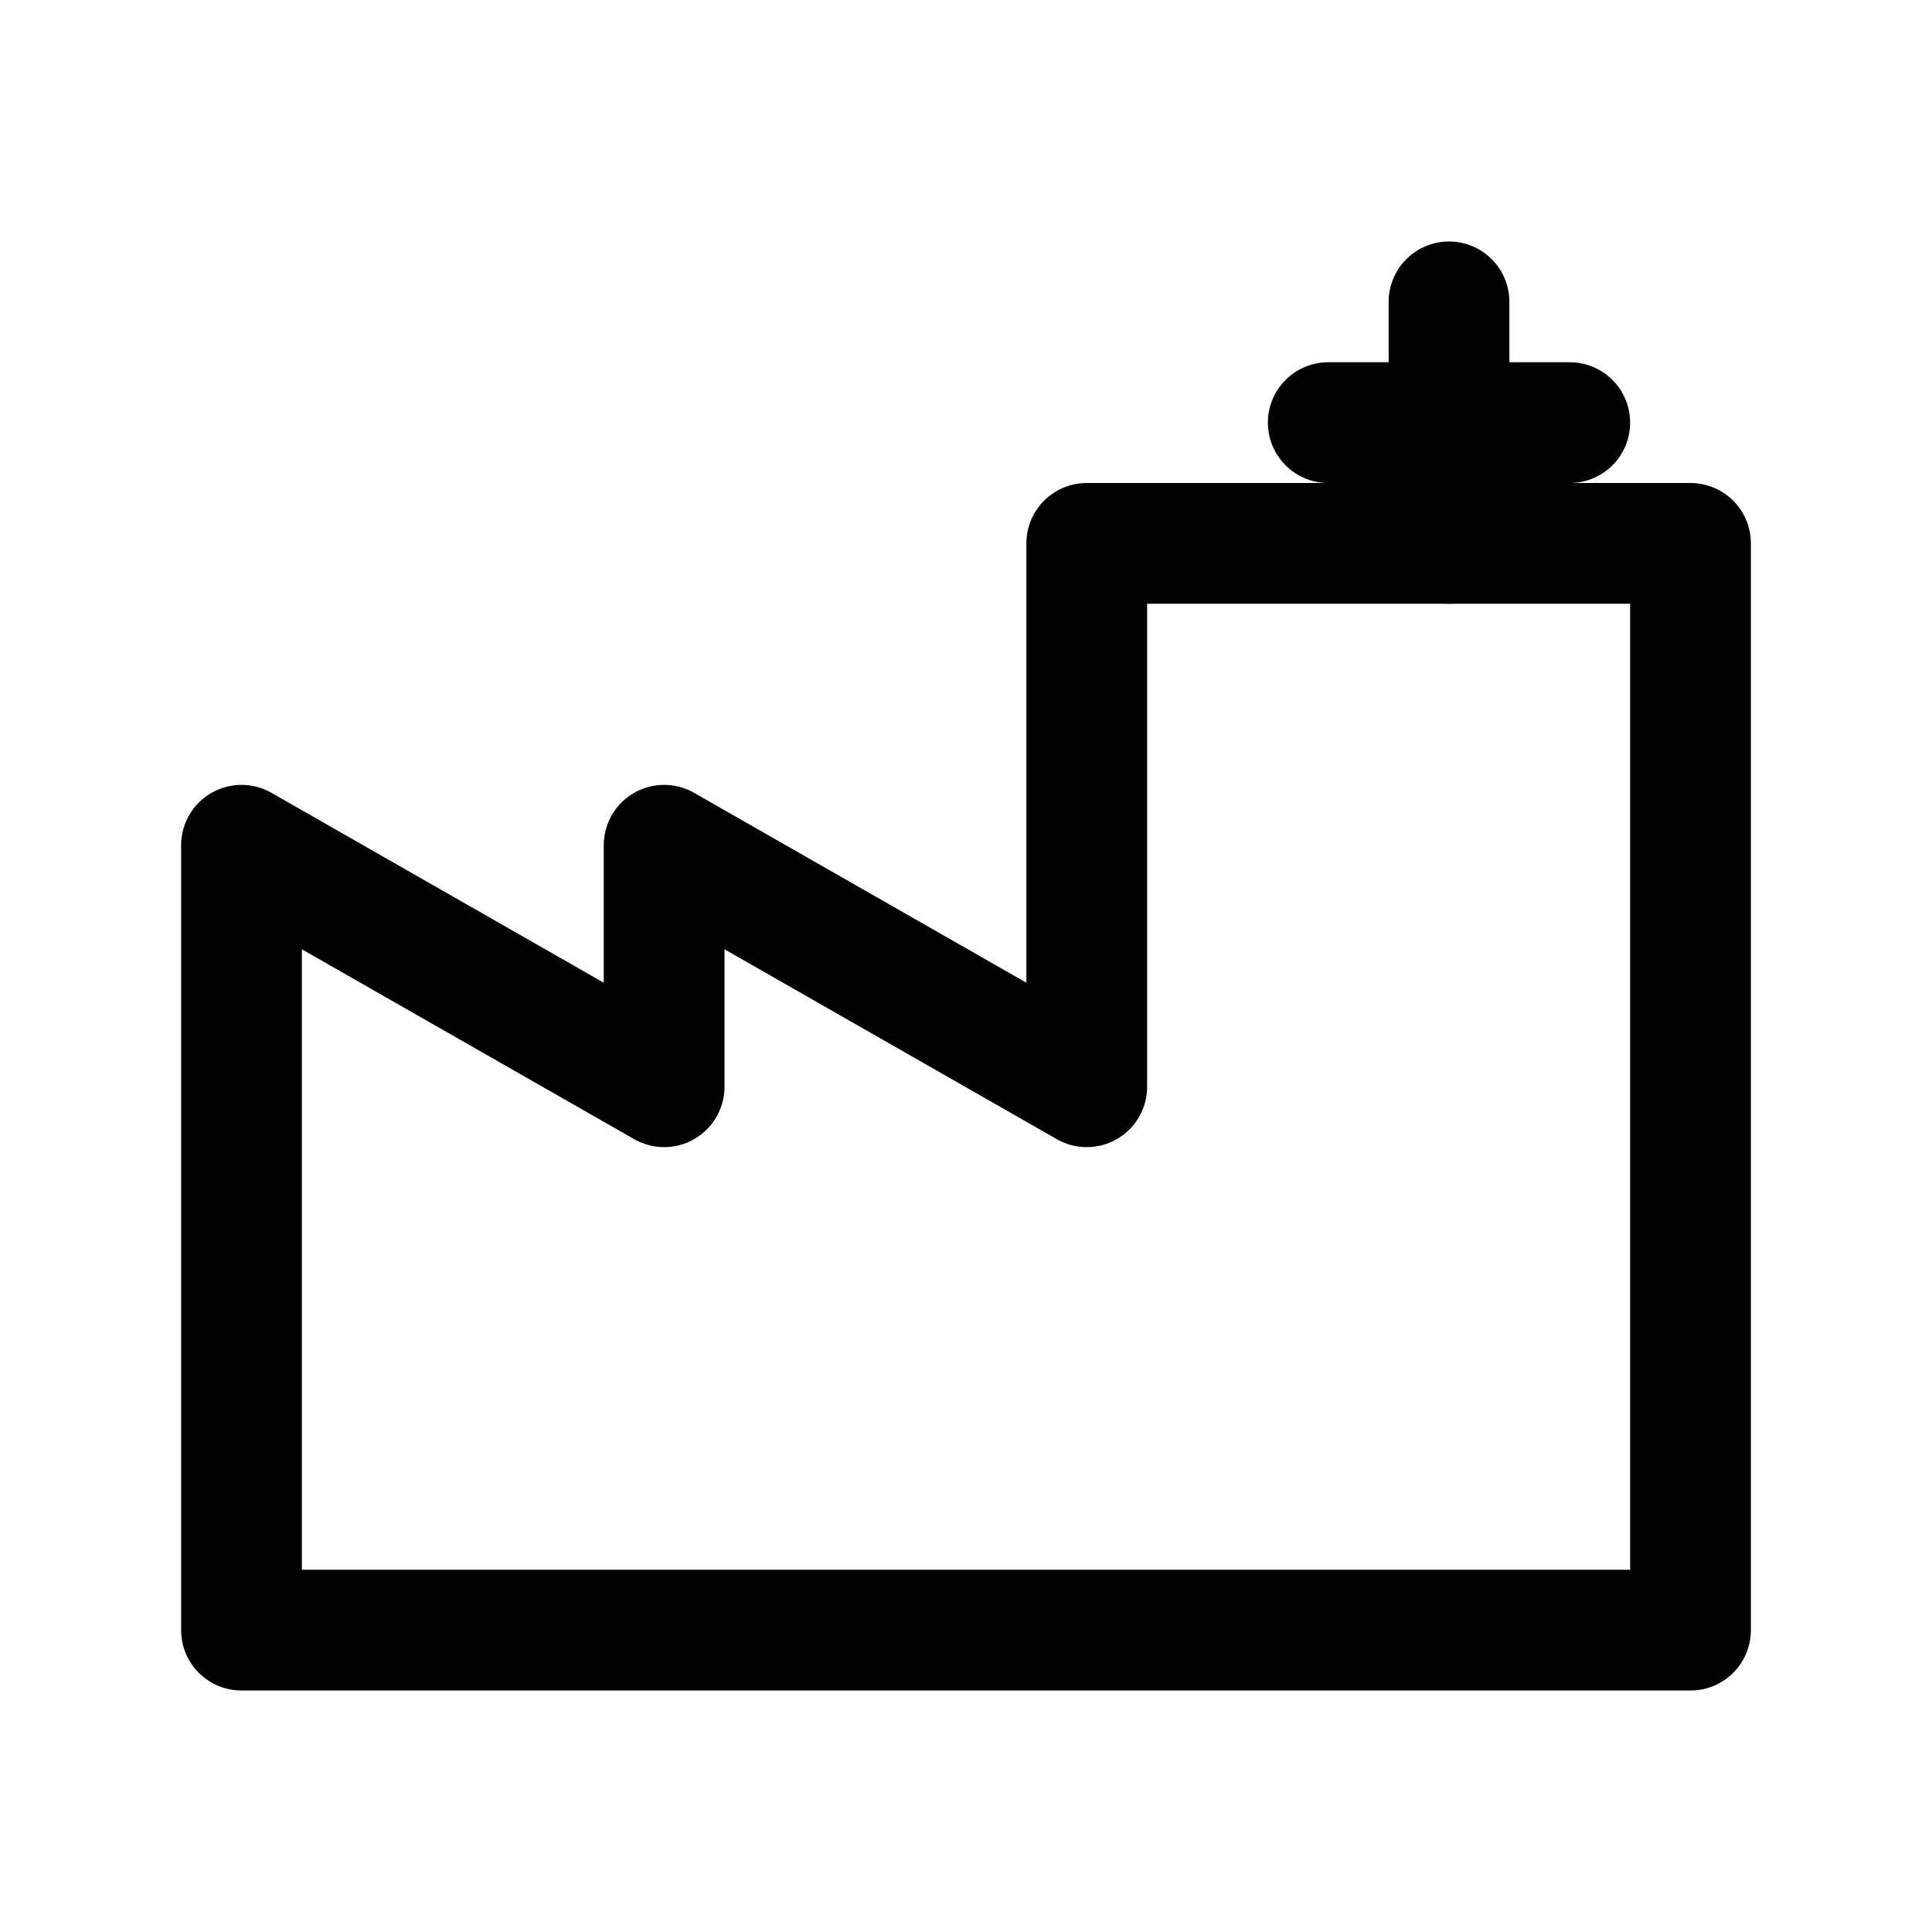
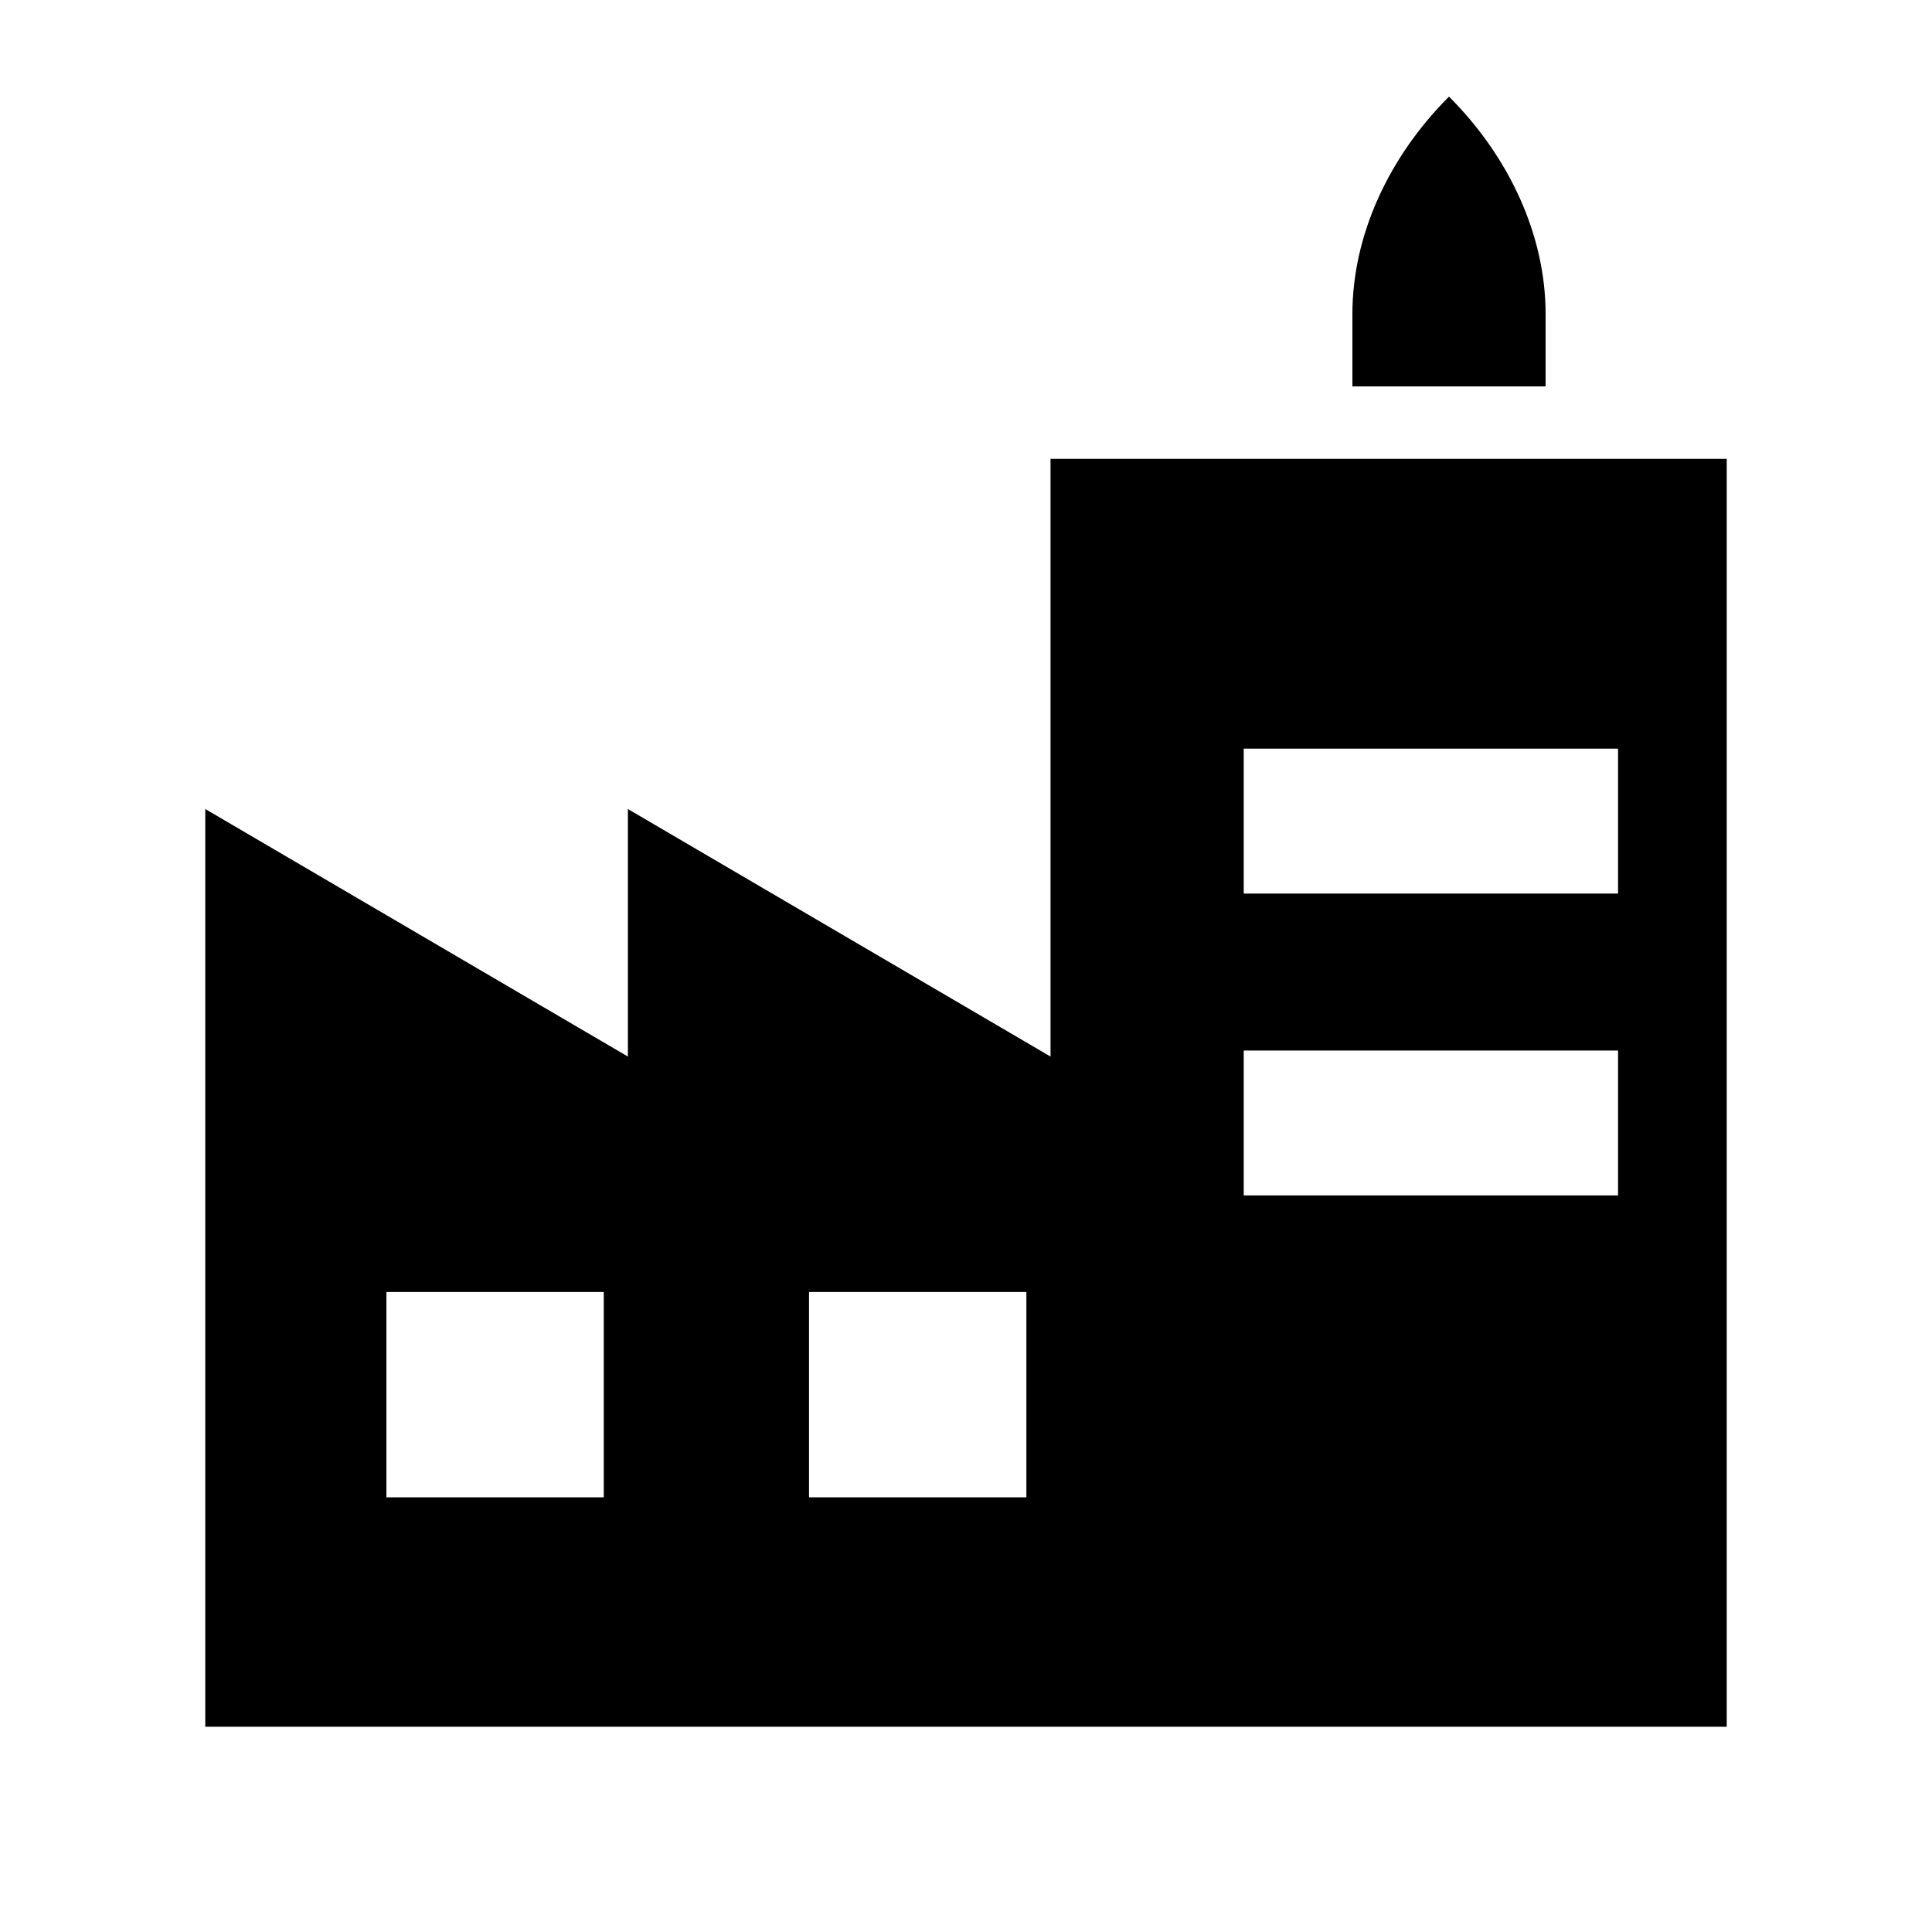
- <svg xmlns="http://www.w3.org/2000/svg" viewBox="0 0 32 32" width="32" height="32" fill="none" stroke="currentColor" stroke-width="2" stroke-linecap="round" stroke-linejoin="round">
-   <path d="M4 27V14l7 4V14l7 4V9h10v18z" />
-   <path d="M24 5v4M22 7h4" />
+ <svg xmlns="http://www.w3.org/2000/svg" viewBox="0 0 32 32" width="32" height="32" fill="currentColor" fill-rule="evenodd">
+   <path d="M3.4 28.6V13.4l7 4.1v-4.1l7 4.1V7.6h11.2v21zM20.6 12.4h6.2v2.4h-6.2zM20.6 17.4h6.2v2.4h-6.2zM6.4 21.4h3.6v3.4H6.4zM13.4 21.4h3.6v3.4h-3.6z" />
+   <path d="M24 1.6c1 1 1.6 2.3 1.6 3.6v1.2h-3.2V5.2c0-1.3.6-2.6 1.6-3.6z" />
</svg>
